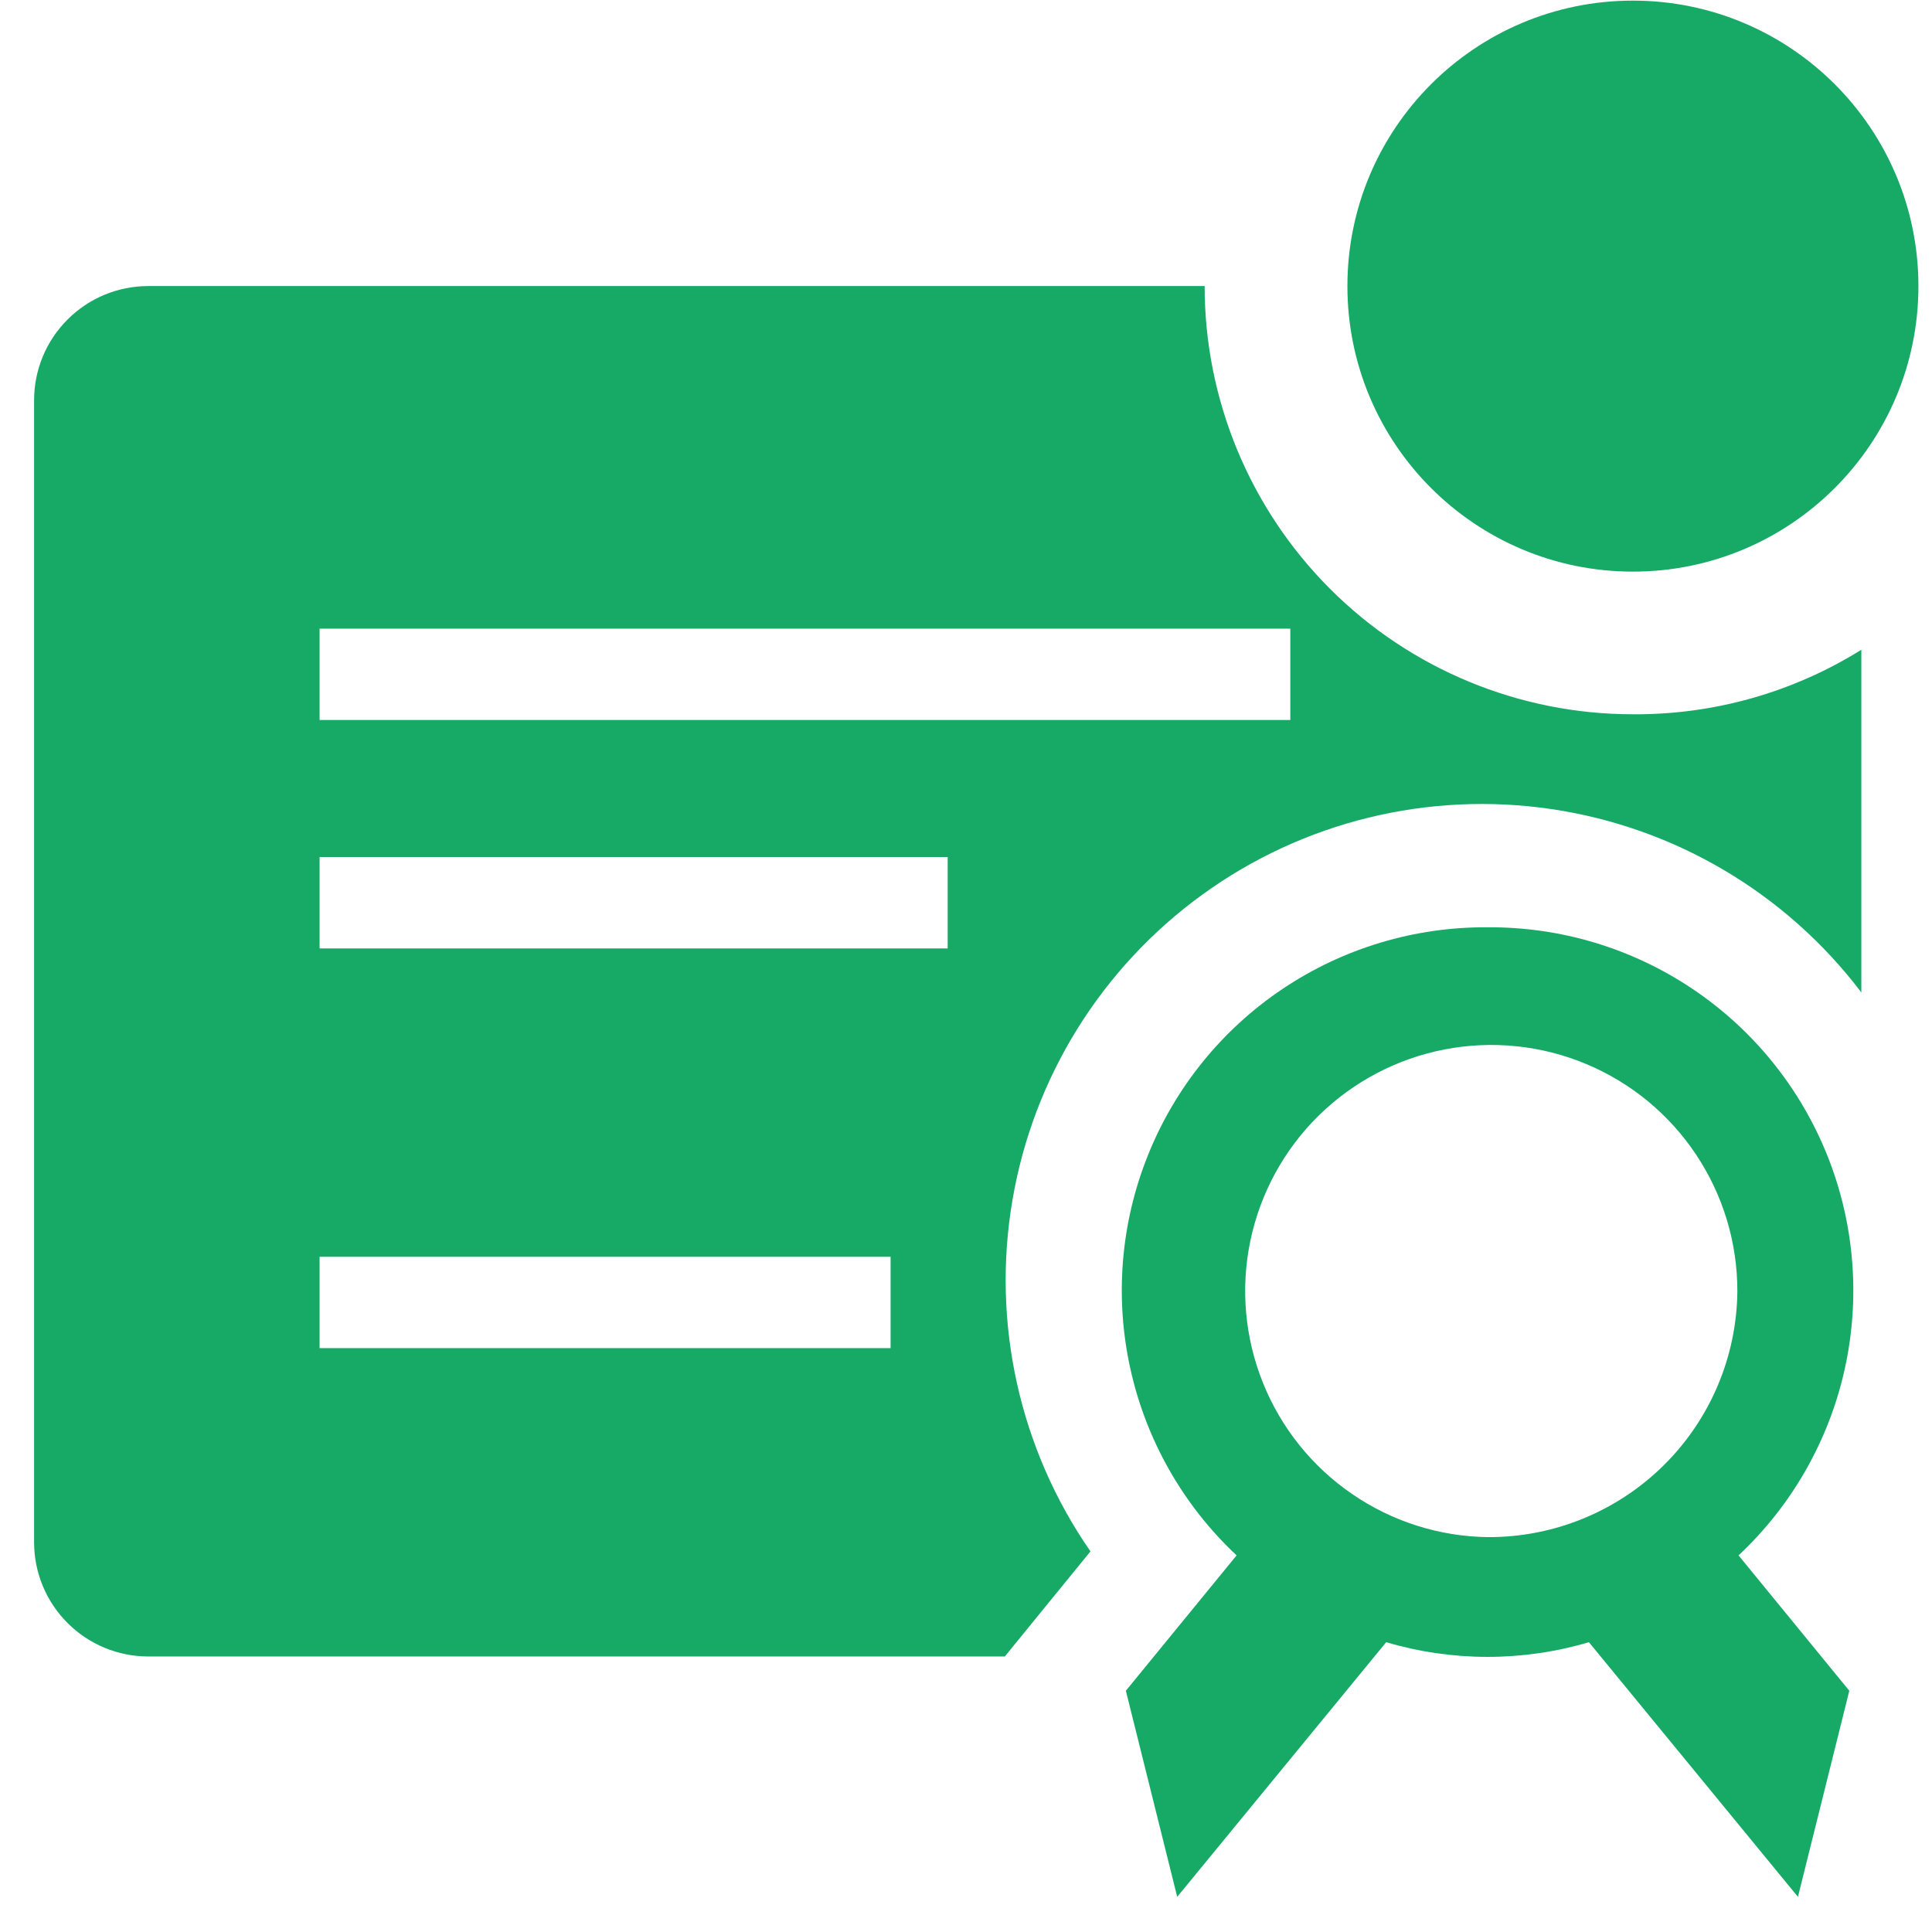
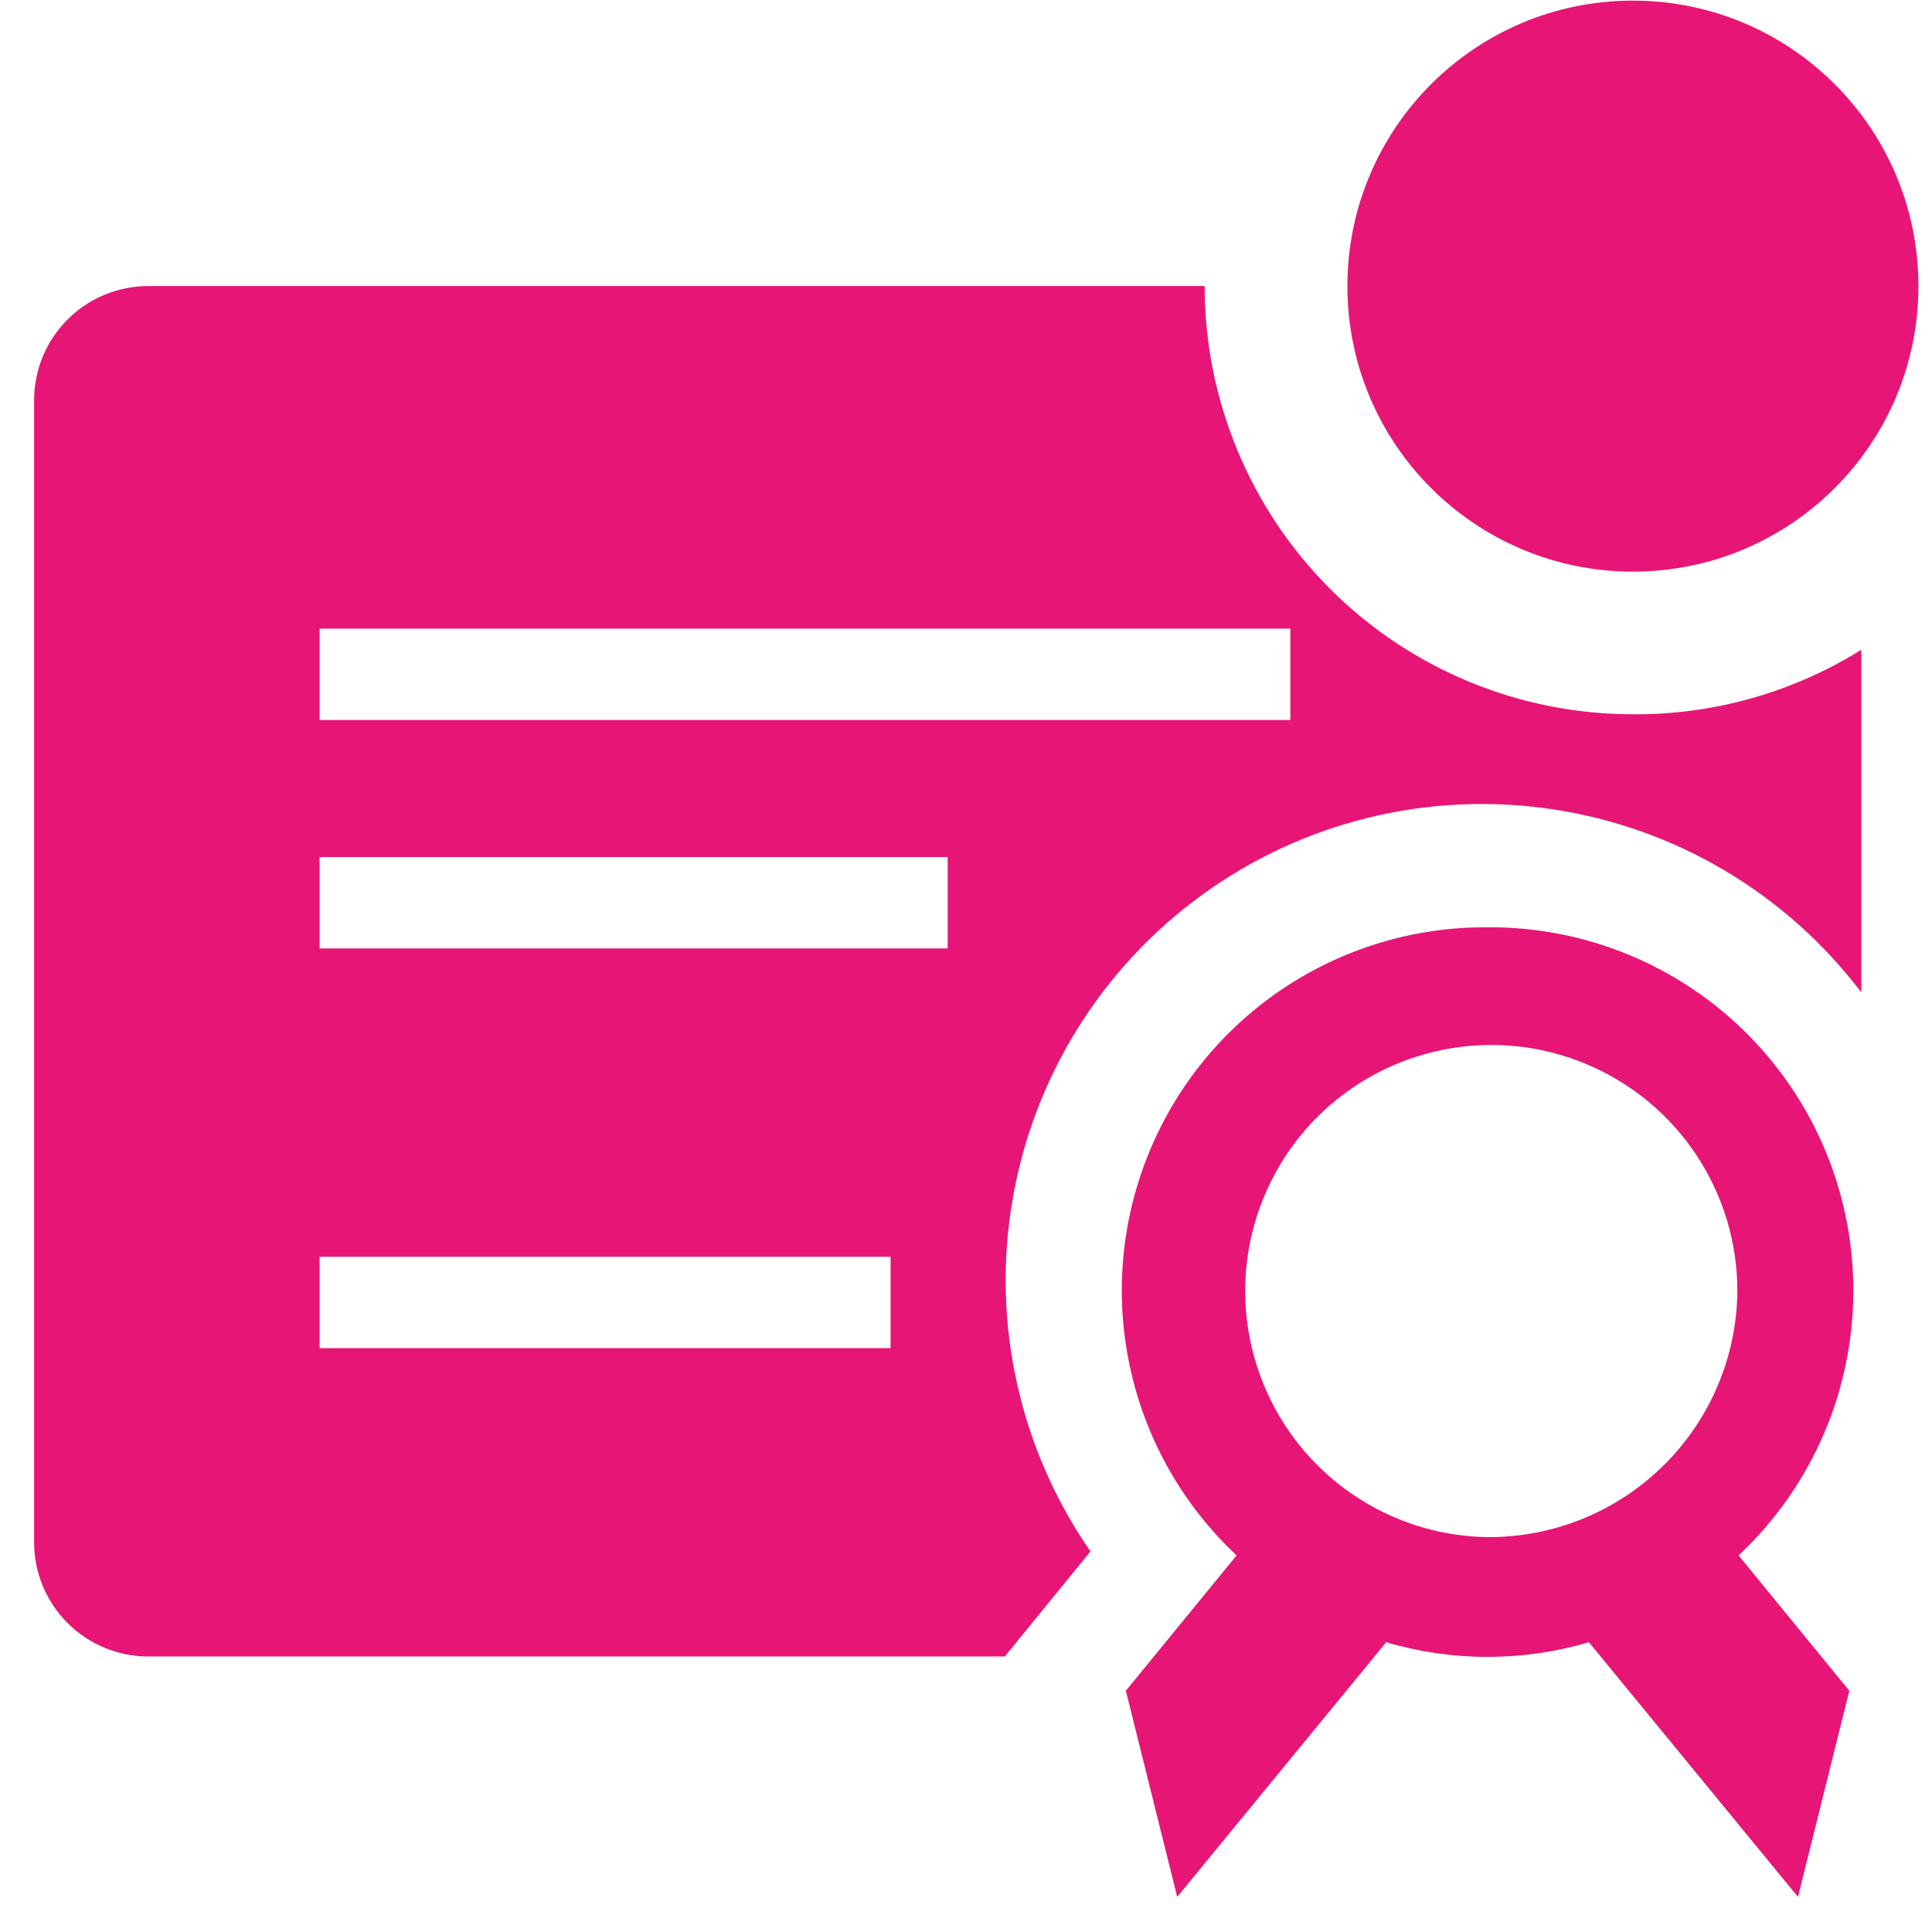
<svg xmlns="http://www.w3.org/2000/svg" width="31" height="31" viewBox="0 0 31 31" fill="none">
-   <path d="M23.873 14.879C22.701 14.87 21.553 15.214 20.579 15.868C19.606 16.521 18.852 17.453 18.417 18.542C17.981 19.631 17.884 20.825 18.139 21.97C18.393 23.114 18.987 24.156 19.842 24.957L18.065 27.129L18.889 30.436L22.242 26.35C23.304 26.664 24.434 26.664 25.495 26.35L28.849 30.436L29.673 27.129L27.896 24.957C28.751 24.156 29.345 23.114 29.599 21.97C29.853 20.825 29.756 19.631 29.321 18.542C28.885 17.453 28.132 16.521 27.158 15.868C26.185 15.214 25.037 14.87 23.864 14.879H23.873ZM23.873 24.664C23.095 24.654 22.337 24.413 21.695 23.972C21.053 23.532 20.555 22.911 20.265 22.189C19.974 21.466 19.904 20.674 20.062 19.912C20.221 19.149 20.601 18.451 21.155 17.904C21.71 17.358 22.413 16.987 23.178 16.839C23.942 16.691 24.734 16.772 25.452 17.073C26.17 17.373 26.784 17.879 27.215 18.527C27.647 19.175 27.877 19.937 27.877 20.715C27.868 21.769 27.441 22.776 26.691 23.516C25.94 24.256 24.927 24.669 23.873 24.664Z" fill="#17A966" />
-   <path d="M26.201 11.461C24.378 11.461 22.631 10.738 21.342 9.449C20.053 8.16 19.329 6.412 19.329 4.59H2.379C1.893 4.59 1.427 4.783 1.084 5.127C0.74 5.47 0.547 5.936 0.547 6.422V24.747C0.547 25.233 0.74 25.699 1.084 26.042C1.427 26.386 1.893 26.579 2.379 26.579H16.123L16.645 25.938L17.497 24.893C16.359 23.251 15.909 21.228 16.245 19.258C16.58 17.288 17.674 15.528 19.292 14.355C20.909 13.182 22.922 12.69 24.899 12.983C26.875 13.276 28.658 14.331 29.866 15.924V10.426C28.767 11.111 27.496 11.47 26.201 11.461ZM14.29 21.631H5.128V20.166H14.29V21.631ZM15.206 15.218H5.128V13.752H15.206V15.218ZM20.704 11.553H5.128V10.087H20.704V11.553Z" fill="#17A966" />
-   <path d="M26.201 9.172C28.731 9.172 30.782 7.121 30.782 4.591C30.782 2.061 28.731 0.01 26.201 0.01C23.671 0.01 21.62 2.061 21.62 4.591C21.62 7.121 23.671 9.172 26.201 9.172Z" fill="#17A966" />
+   <path d="M23.873 14.879C22.701 14.87 21.553 15.214 20.579 15.868C19.606 16.521 18.852 17.453 18.417 18.542C17.981 19.631 17.884 20.825 18.139 21.97C18.393 23.114 18.987 24.156 19.842 24.957L18.065 27.129L18.889 30.436L22.242 26.35C23.304 26.664 24.434 26.664 25.495 26.35L28.849 30.436L29.673 27.129L27.896 24.957C28.751 24.156 29.345 23.114 29.599 21.97C29.853 20.825 29.756 19.631 29.321 18.542C28.885 17.453 28.132 16.521 27.158 15.868C26.185 15.214 25.037 14.87 23.864 14.879H23.873ZM23.873 24.664C23.095 24.654 22.337 24.413 21.695 23.972C21.053 23.532 20.555 22.911 20.265 22.189C19.974 21.466 19.904 20.674 20.062 19.912C20.221 19.149 20.601 18.451 21.155 17.904C21.71 17.358 22.413 16.987 23.178 16.839C23.942 16.691 24.734 16.772 25.452 17.073C26.17 17.373 26.784 17.879 27.215 18.527C27.647 19.175 27.877 19.937 27.877 20.715C27.868 21.769 27.441 22.776 26.691 23.516C25.94 24.256 24.927 24.669 23.873 24.664Z" fill="#E71575" />
+   <path d="M26.201 11.461C24.378 11.461 22.631 10.738 21.342 9.449C20.053 8.16 19.329 6.412 19.329 4.59H2.379C1.893 4.59 1.427 4.783 1.084 5.127C0.74 5.47 0.547 5.936 0.547 6.422V24.747C0.547 25.233 0.74 25.699 1.084 26.042C1.427 26.386 1.893 26.579 2.379 26.579H16.123L16.645 25.938L17.497 24.893C16.359 23.251 15.909 21.228 16.245 19.258C16.58 17.288 17.674 15.528 19.292 14.355C20.909 13.182 22.922 12.69 24.899 12.983C26.875 13.276 28.658 14.331 29.866 15.924V10.426C28.767 11.111 27.496 11.47 26.201 11.461ZM14.29 21.631H5.128V20.166H14.29V21.631ZM15.206 15.218H5.128V13.752H15.206V15.218ZM20.704 11.553H5.128V10.087H20.704V11.553Z" fill="#E71575" />
+   <path d="M26.201 9.172C28.731 9.172 30.782 7.121 30.782 4.591C30.782 2.061 28.731 0.01 26.201 0.01C23.671 0.01 21.62 2.061 21.62 4.591C21.62 7.121 23.671 9.172 26.201 9.172Z" fill="#E71575" />
</svg>
